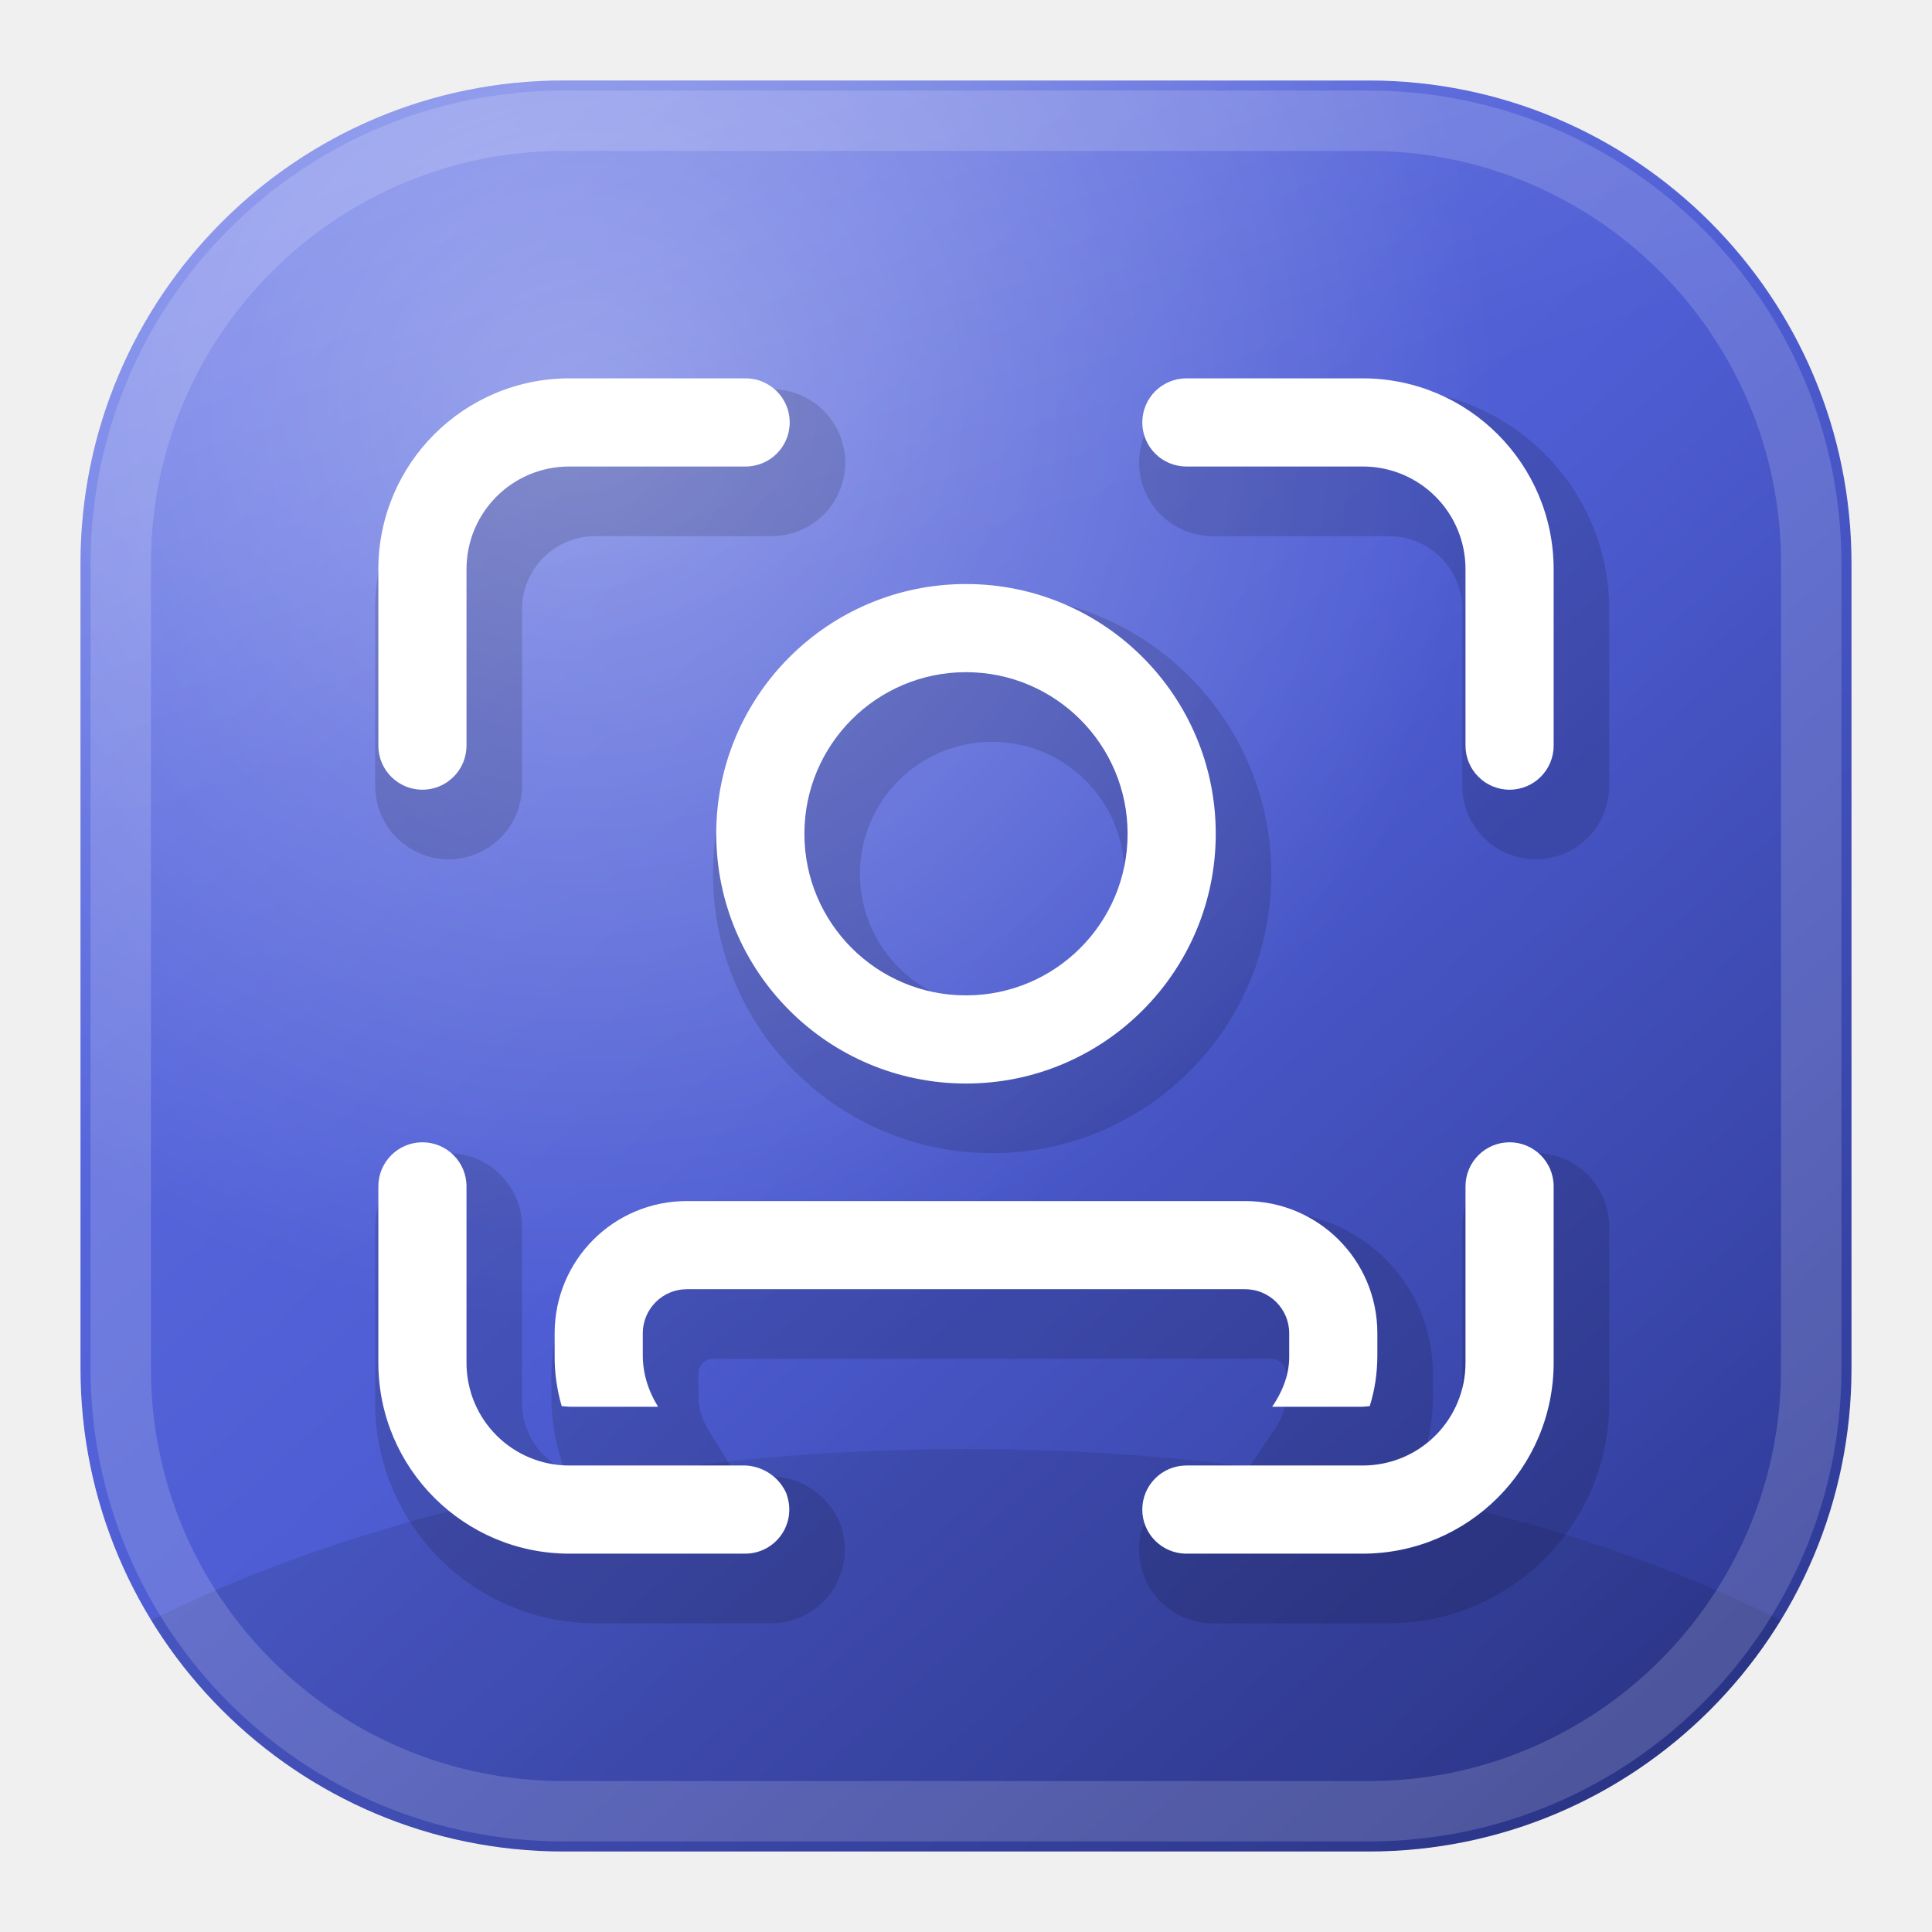
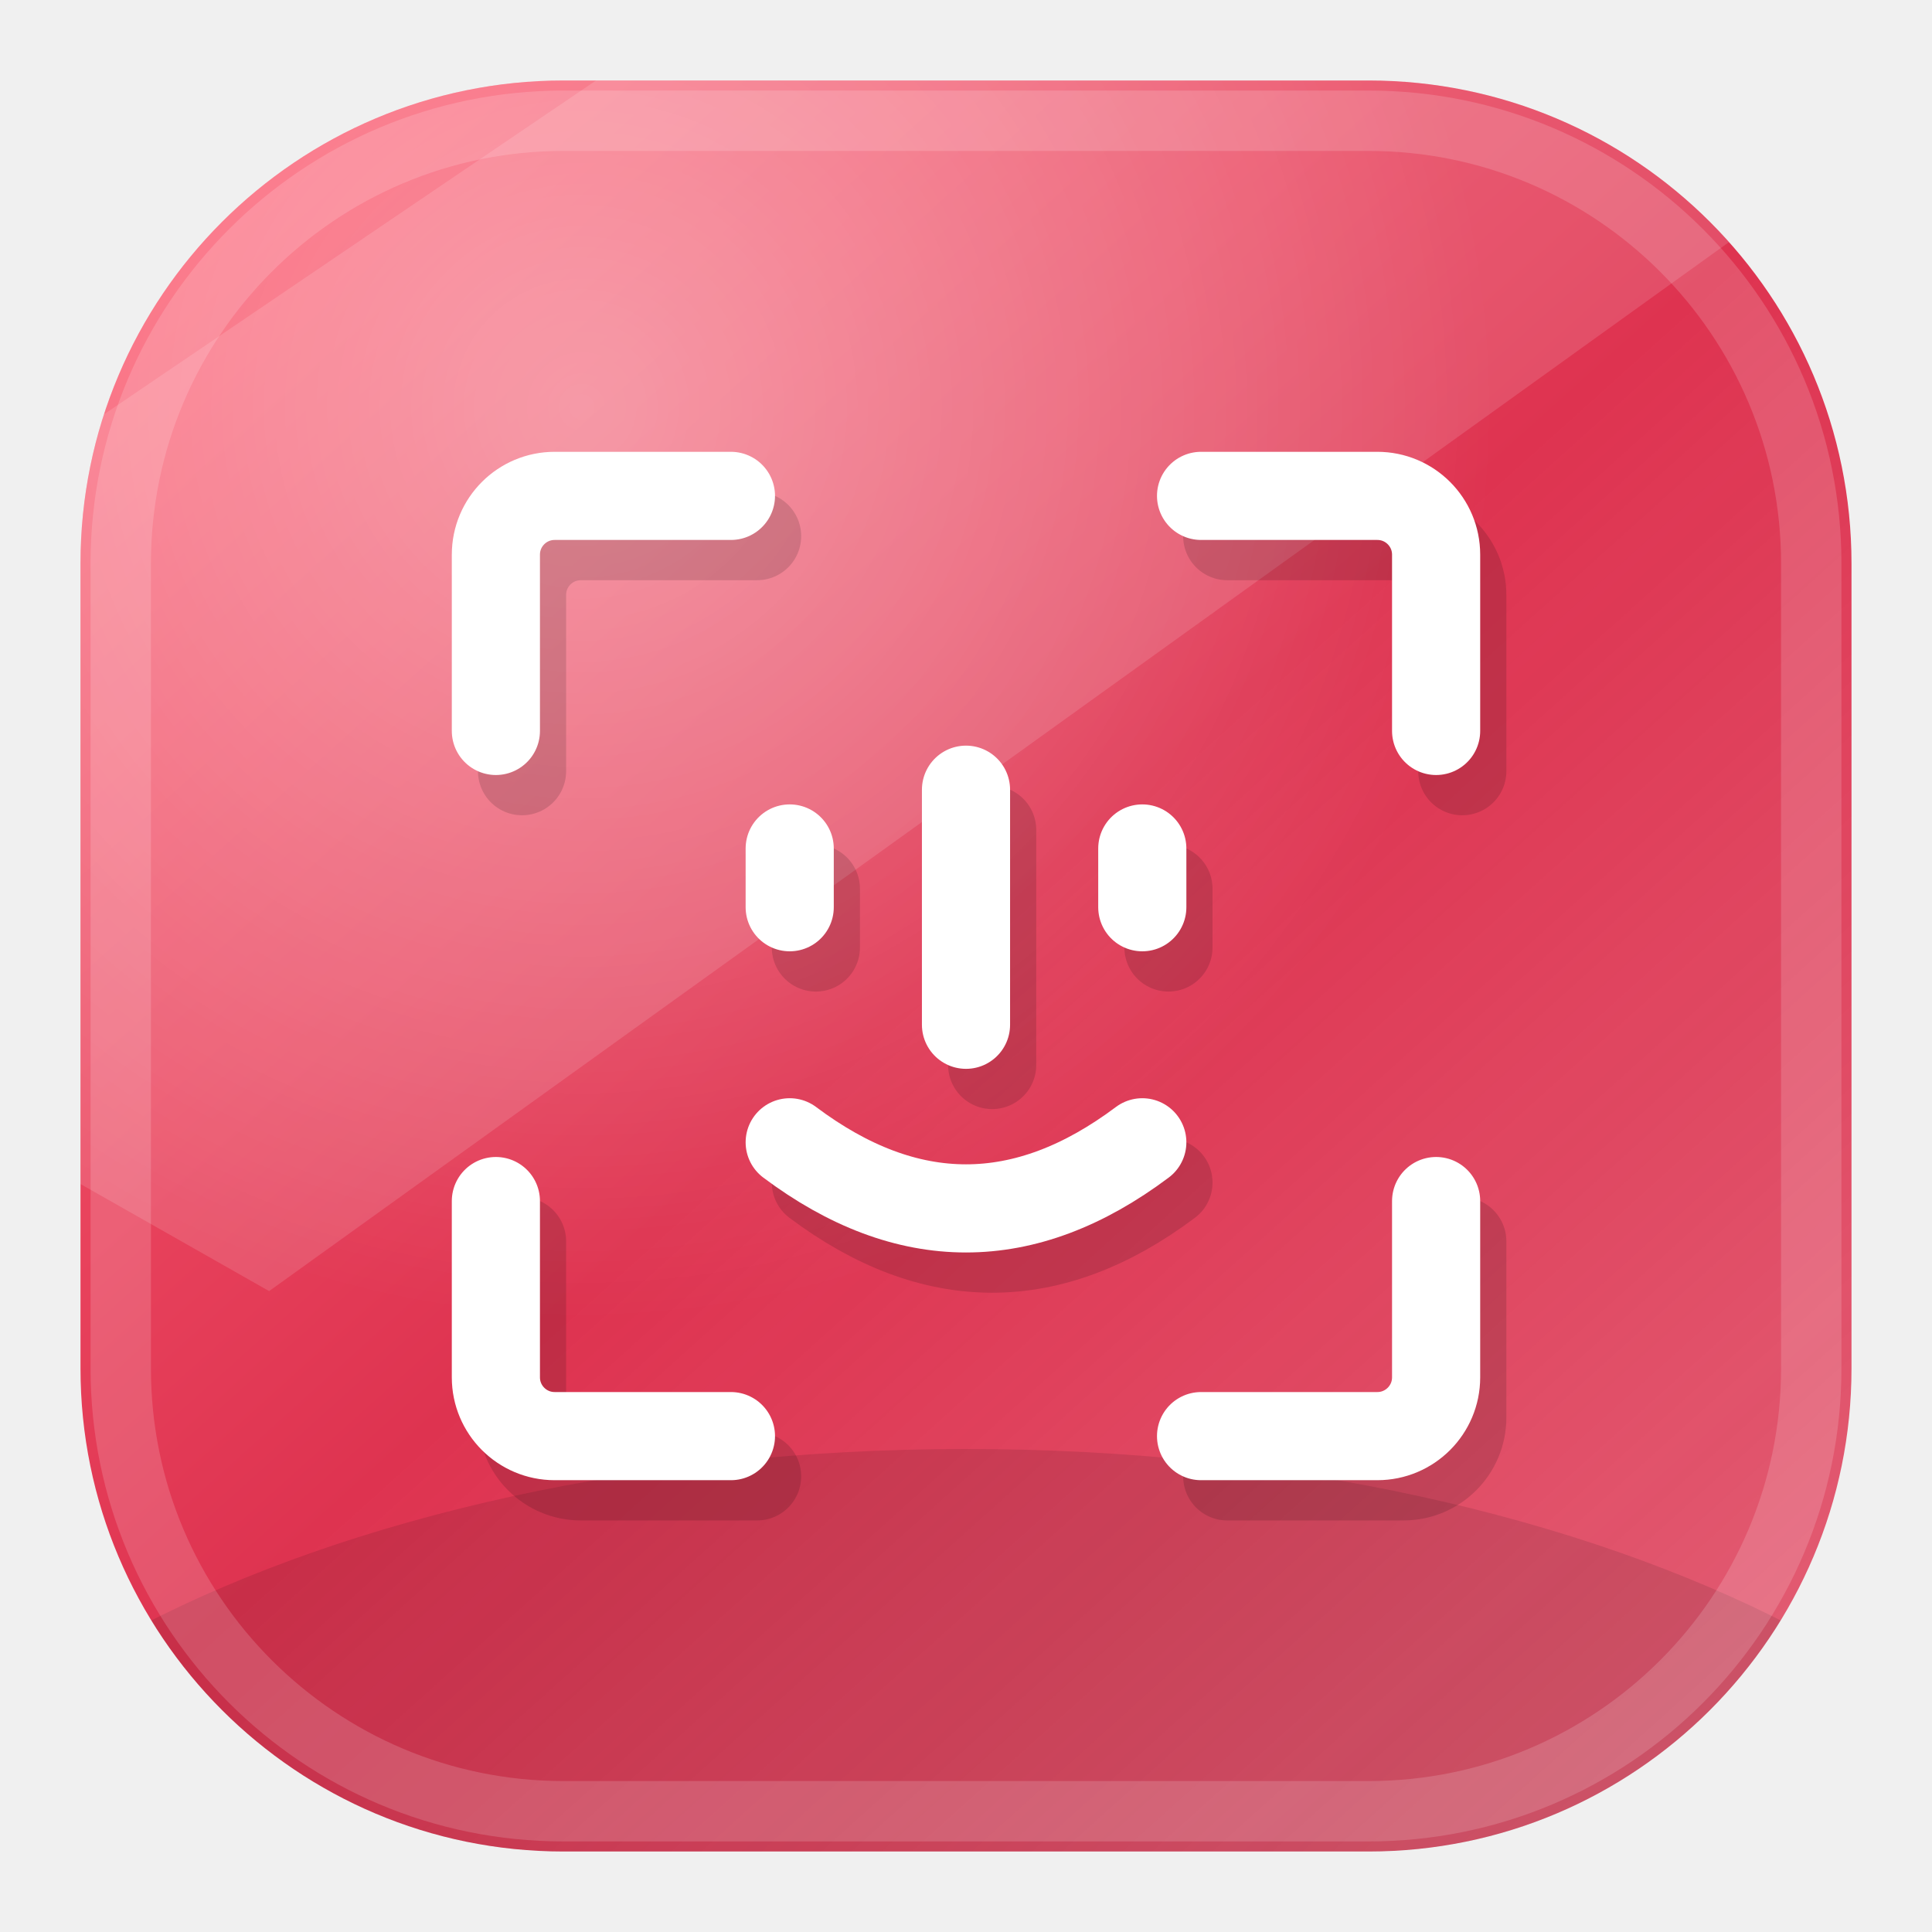
- <svg xmlns="http://www.w3.org/2000/svg" viewBox="0 0 96 96">
+ <svg xmlns="http://www.w3.org/2000/svg" width="96" height="96" viewBox="0 0 96 96">
  <defs>
-     <linearGradient id="gic_faceid" x1="0" y1="0" x2=".9" y2="1">
-       <stop offset="0" stop-color="#6474E8" />
-       <stop offset=".52" stop-color="#4E5DD3" />
-       <stop offset="1" stop-color="#2E3993" />
+     <linearGradient id="g247a274" x1="0" y1="0" x2=".9" y2="1">
+       <stop stop-color="#FF6578" />
+       <stop offset=".52" stop-color="#DE3350" />
+       <stop offset="1" stop-color="#DE3350" stop-opacity=".78" />
    </linearGradient>
-     <radialGradient id="ric_faceid" cx=".28" cy=".18" r=".95">
-       <stop offset="0" stop-color="#FFFFFF" stop-opacity=".34" />
-       <stop offset=".55" stop-color="#FFFFFF" stop-opacity="0" />
+     <radialGradient id="r247a274" cx=".28" cy=".18" r=".95">
+       <stop stop-color="#fff" stop-opacity=".34" />
+       <stop offset=".55" stop-color="#fff" stop-opacity="0" />
    </radialGradient>
-     <linearGradient id="sic_faceid" x1="0" y1="0" x2="0" y2="1">
-       <stop offset="0" stop-color="#FFFFFF" stop-opacity=".26" />
-       <stop offset="1" stop-color="#FFFFFF" stop-opacity="0" />
-     </linearGradient>
-     <clipPath id="cic_faceid">
+     <clipPath id="c247a274">
      <rect x="4" y="4" width="88" height="88" rx="24" />
    </clipPath>
  </defs>
-   <rect x="4" y="4" width="88" height="88" rx="24" fill="url(#gic_faceid)" />
-   <g clip-path="url(#cic_faceid)">
-     <rect x="4" y="4" width="88" height="88" fill="url(#ric_faceid)" />
-     <rect x="-26" y="-40" width="152" height="66" rx="33" transform="rotate(-19 48 8)" fill="url(#sic_faceid)" />
-     <ellipse cx="48" cy="102" rx="58" ry="30" fill="#000000" opacity=".10" />
-     <rect x="6" y="6" width="84" height="84" rx="22" fill="none" stroke="#FFFFFF" stroke-opacity=".16" stroke-width="3" />
+   <rect x="4" y="4" width="88" height="88" rx="24" fill="url(#g247a274)" />
+   <g clip-path="url(#c247a274)">
+     <rect x="4" y="4" width="88" height="88" fill="url(#r247a274)" />
+     <path d="M-20 18 76-8 110 22 10 52z" fill="#fff" opacity=".13" transform="rotate(-19 48 48)" />
+     <ellipse cx="48" cy="102" rx="58" ry="30" fill="#000" opacity=".10" />
  </g>
-   <g transform="translate(14.26 14.96) scale(2.920)" fill="#000" stroke="#000" opacity=".14">
-     <path d="M5.25 3.5c-.97 0-1.75.78-1.75 1.75v3a.75.75 0 0 1-1.5 0v-3C2 3.45 3.46 2 5.25 2h3a.75.75 0 0 1 0 1.5zm0 17c-.97 0-1.75-.78-1.75-1.75v-3a.75.75 0 0 0-1.5 0v3C2 20.55 3.46 22 5.25 22h3a.75.75 0 0 0 .7-1v-.01a.8.8 0 0 0-.7-.49zM20.5 5.25c0-.97-.78-1.75-1.75-1.75h-3a.75.75 0 0 1 0-1.5h3C20.55 2 22 3.46 22 5.25v3a.75.75 0 0 1-1.5 0zM18.75 20.5c.97 0 1.75-.78 1.75-1.75v-3a.75.75 0 0 1 1.5 0v3c0 1.8-1.46 3.25-3.25 3.25h-3a.75.75 0 0 1 0-1.5zM6.5 18.62q0 .46.26.88H5.25l-.13-.01a3 3 0 0 1-.12-.87v-.37C5 17.01 6 16 7.25 16h9.5c1.24 0 2.25 1 2.25 2.25v.37q0 .46-.13.87l-.12.01h-1.54q.3-.44.29-.88v-.37a.75.75 0 0 0-.75-.75h-9.5a.75.75 0 0 0-.75.75zm8.25-8.87a2.75 2.75 0 1 0-5.5 0 2.75 2.75 0 0 0 5.5 0m1.5 0a4.25 4.25 0 1 1-8.5 0 4.25 4.25 0 0 1 8.5 0" />
+   <rect x="6" y="6" width="84" height="84" rx="22" fill="none" stroke="#fff" stroke-opacity=".16" stroke-width="3" />
+   <g transform="translate(14.26 14.96) scale(2.92)" opacity=".14">
+     <path d="M4 8V5a1 1 0 0 1 1-1h3M16 4h3a1 1 0 0 1 1 1v3M20 16v3a1 1 0 0 1-1 1h-3M8 20H5a1 1 0 0 1-1-1v-3M9 10v1M15 10v1M9 15c2 1.5 4 1.5 6 0M12 9v4" fill="none" stroke="#000" stroke-width="1.5" stroke-linecap="round" stroke-linejoin="round" />
  </g>
-   <g transform="translate(12.96 12.96) scale(2.920)" fill="#FFF" stroke="none">
-     <path d="M5.25 3.5c-.97 0-1.75.78-1.75 1.75v3a.75.75 0 0 1-1.5 0v-3C2 3.45 3.46 2 5.25 2h3a.75.75 0 0 1 0 1.5zm0 17c-.97 0-1.75-.78-1.75-1.75v-3a.75.75 0 0 0-1.5 0v3C2 20.55 3.46 22 5.25 22h3a.75.75 0 0 0 .7-1v-.01a.8.8 0 0 0-.7-.49zM20.5 5.25c0-.97-.78-1.75-1.75-1.75h-3a.75.75 0 0 1 0-1.5h3C20.55 2 22 3.46 22 5.25v3a.75.75 0 0 1-1.5 0zM18.75 20.5c.97 0 1.75-.78 1.75-1.75v-3a.75.75 0 0 1 1.5 0v3c0 1.8-1.46 3.25-3.25 3.25h-3a.75.75 0 0 1 0-1.5zM6.5 18.62q0 .46.26.88H5.25l-.13-.01a3 3 0 0 1-.12-.87v-.37C5 17.01 6 16 7.25 16h9.5c1.24 0 2.25 1 2.25 2.25v.37q0 .46-.13.87l-.12.01h-1.54q.3-.44.29-.88v-.37a.75.75 0 0 0-.75-.75h-9.5a.75.75 0 0 0-.75.75zm8.25-8.87a2.75 2.75 0 1 0-5.5 0 2.75 2.75 0 0 0 5.5 0m1.5 0a4.25 4.25 0 1 1-8.5 0 4.25 4.25 0 0 1 8.5 0" />
+   <g transform="translate(12.96 12.96) scale(2.92)">
+     <path d="M4 8V5a1 1 0 0 1 1-1h3M16 4h3a1 1 0 0 1 1 1v3M20 16v3a1 1 0 0 1-1 1h-3M8 20H5a1 1 0 0 1-1-1v-3M9 10v1M15 10v1M9 15c2 1.5 4 1.5 6 0M12 9v4" fill="none" stroke="#fff" stroke-width="1.5" stroke-linecap="round" stroke-linejoin="round" />
  </g>
</svg>
